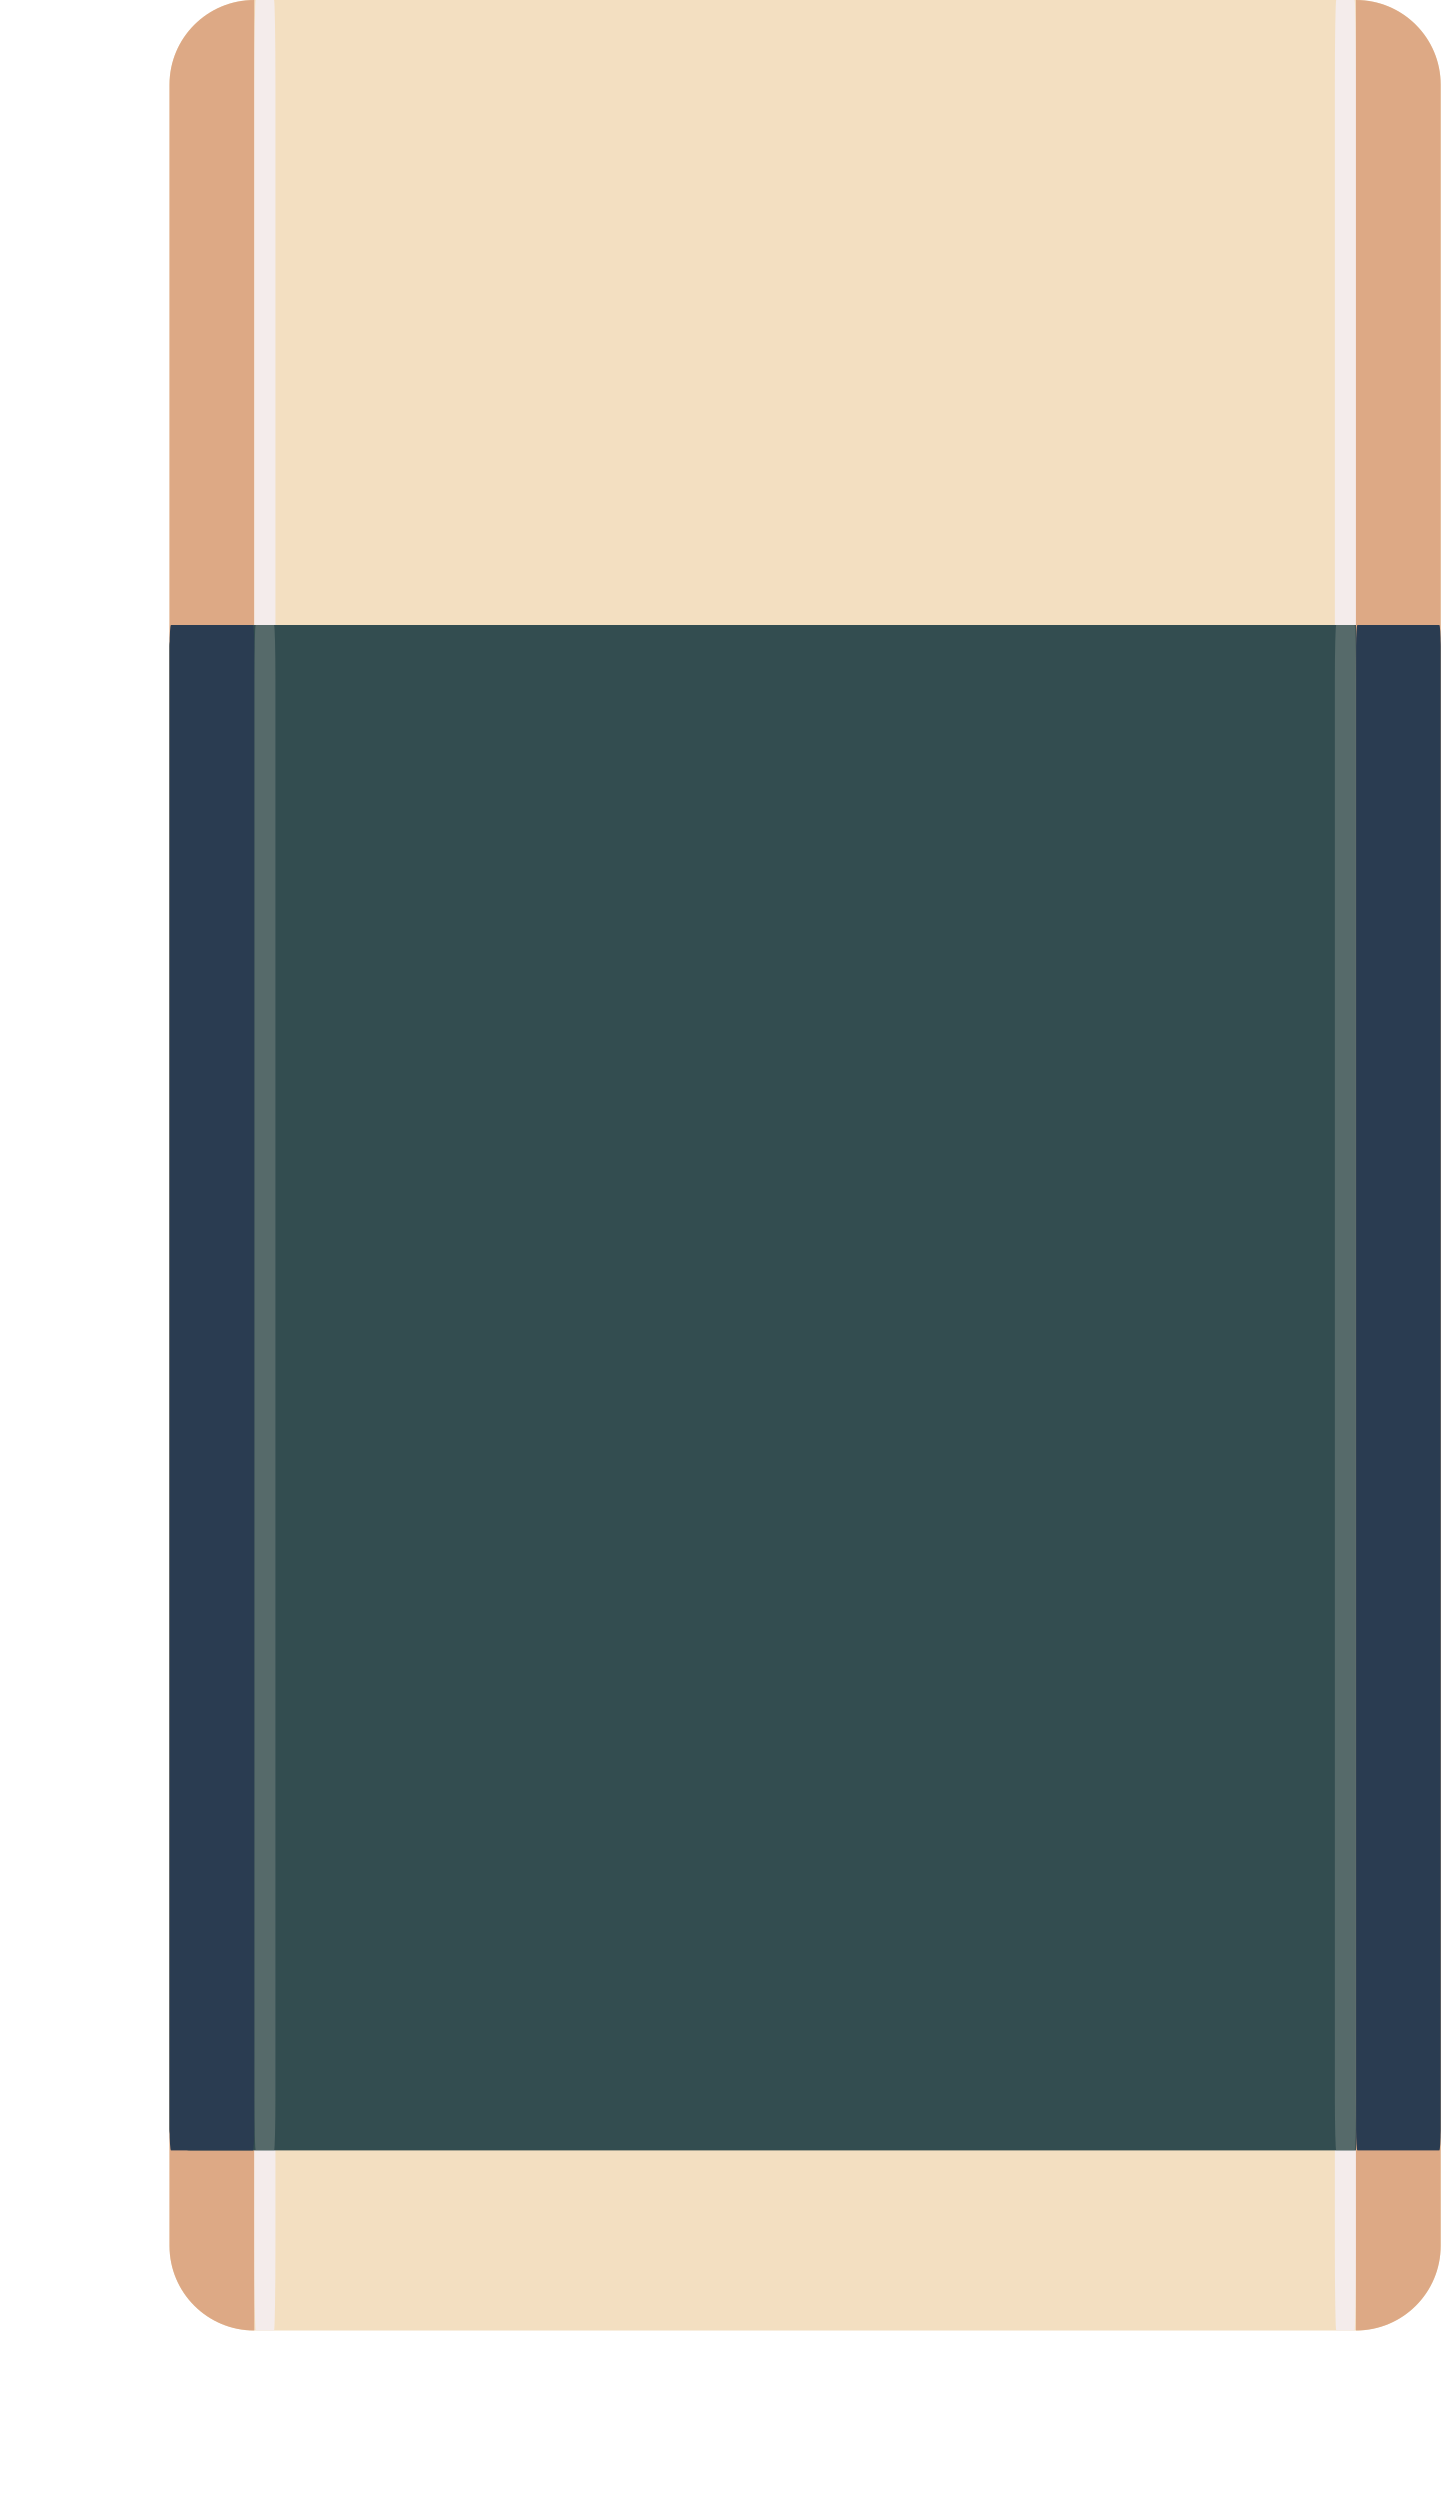
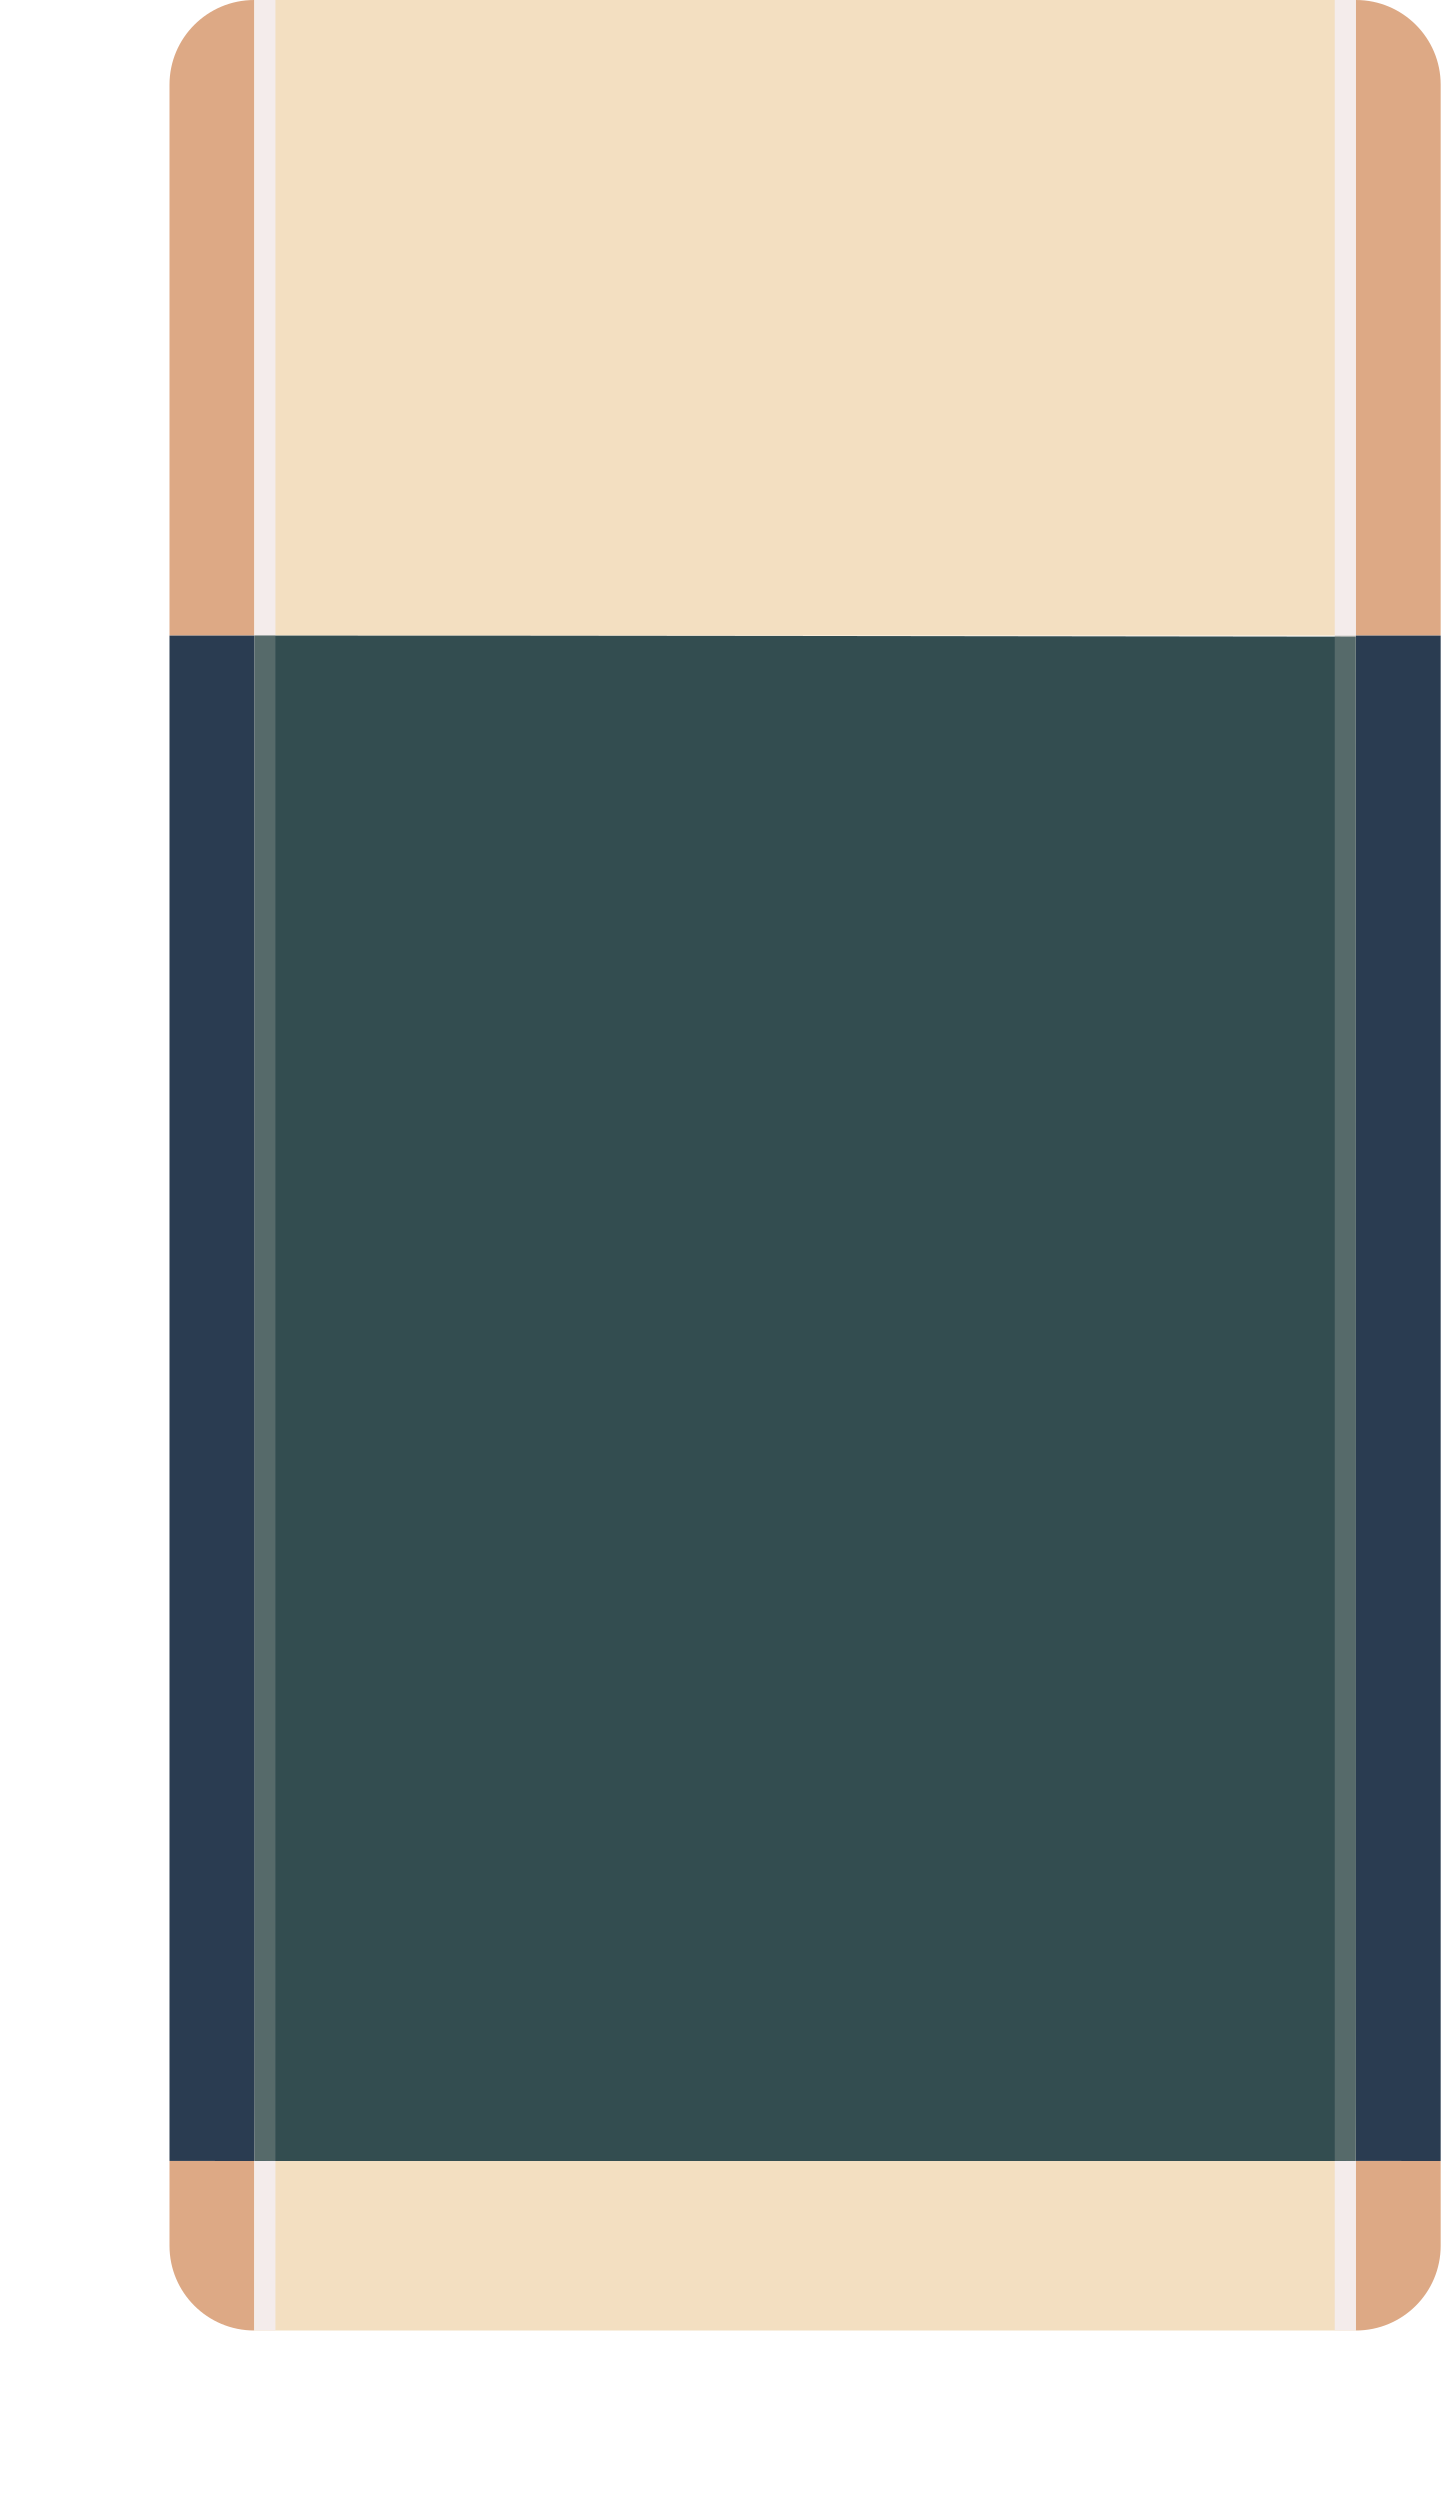
- <svg xmlns="http://www.w3.org/2000/svg" width="136" height="236" fill="none" color-interpolation-filters="sRGB">
-   <g class="fill-shadow">
-     <path d="M108 16H20C8.954 16 0 24.954 0 36v180c0 11.046 8.954 20 20 20h88c11.046 0 20-8.954 20-20V36c0-11.046-8.954-20-20-20z" class="opacity-20" />
-     <path d="M124 12H24c-6.627 0-12 5.373-12 12v188c0 6.627 5.373 12 12 12h100c6.627 0 12-5.373 12-12V24c0-6.627-5.373-12-12-12z" class="opacity-40" />
+ <svg xmlns="http://www.w3.org/2000/svg" width="136" height="236" viewBox="0 0 136 236" fill="none">
+   <g style="mix-blend-mode:soft-light">
+     <rect opacity="0.2" y="12" width="136" height="224" rx="20" fill="#2A3C51" />
+     <rect opacity="0.4" x="12" width="124" height="224" rx="12" fill="#2A3C51" />
  </g>
-   <path fill="#F3DFC1" d="M128 220H24c-4.42 0-8-3.58-8-8V8c0-4.42 3.58-8 8-8h104c4.42 0 8 3.58 8 8v204c0 4.42-3.58 8-8 8z" />
-   <path fill="#DDA985" d="M24 220c-4.42 0-8-3.58-8-8V8c0-4.42 3.58-8 8-8v220z" />
-   <path fill="#F4ECEB" d="M25.87 220h-1.73c-.07 0-.13-3.58-.13-8V8c0-4.42.06-8 .13-8h1.73c.07 0 .13 3.58.13 8v204c0 4.42-.06 8-.13 8zM127.87 220h-1.73c-.07 0-.13-3.58-.13-8V8c0-4.42.06-8 .13-8h1.73c.07 0 .13 3.58.13 8v204c0 4.42-.06 8-.13 8z" />
-   <path fill="#334D50" d="M134 203H18c-1.1 0-2-.9-2-2V61c0-1.1.9-2 2-2h116c1.1 0 2 .9 2 2v140c0 1.1-.9 2-2 2z" />
-   <path fill="#8A9792" fill-opacity=".4" d="M25.87 203h-1.73c-.07 0-.13-2.34-.13-5.24V64.24c0-2.89.06-5.24.13-5.24h1.73c.07 0 .13 2.34.13 5.24v133.53c0 2.89-.06 5.23-.13 5.23zM127.87 203h-1.73c-.07 0-.13-2.34-.13-5.24V64.24c0-2.89.06-5.24.13-5.24h1.73c.07 0 .13 2.34.13 5.24v133.53c0 2.89-.06 5.23-.13 5.23z" />
-   <path fill="#DDA985" d="M128 220c4.42 0 8-3.58 8-8V8c0-4.42-3.58-8-8-8v220z" />
-   <path fill="#2A3C51" d="M23.87 203h-7.73c-.07 0-.13-.9-.13-2V61c0-1.1.06-2 .13-2h7.73c.07 0 .13.9.13 2v140c0 1.1-.06 2-.13 2zM135.87 203h-7.73c-.07 0-.13-.9-.13-2V61c0-1.1.06-2 .13-2h7.73c.07 0 .13.9.13 2v140c0 1.1-.06 2-.13 2z" />
+   <rect x="24" width="104" height="60" fill="#F3DFC1" />
+   <path d="M16 8C16 3.582 19.582 0 24 0V60H16V8Z" fill="#DDA985" />
+   <path d="M128 0C132.418 0 136 3.582 136 8V60H128V0Z" fill="#DDA985" />
+   <path d="M16 204H24V220C19.582 220 16 216.418 16 212V204Z" fill="#DDA985" />
+   <path d="M128 204H136V212C136 216.418 132.418 220 128 220V204Z" fill="#DDA985" />
+   <rect x="24" y="204" width="104" height="16" fill="#F3DFC1" />
+   <path d="M126 219.985L126 0H128L128 220L126 219.985Z" fill="#F4ECEB" />
+   <path d="M24 219.985L24 0H26L26 220L24 219.985Z" fill="#F4ECEB" />
+   <path d="M127.98 204H24.02C23.975 204 24.02 60 24.02 60C58.673 60 93.327 60.062 127.98 60.1C127.98 72.42 128.025 204 127.98 204Z" fill="#334D50" />
+   <path d="M24 203.99L24 60H26L26 204L24 203.99Z" fill="#8A9792" fill-opacity="0.4" />
+   <path d="M16 203.99L16 60H24L24 204L16 203.99Z" fill="#2A3C51" />
+   <path d="M126 203.99L126 60H128L128 204L126 203.99Z" fill="#8A9792" fill-opacity="0.4" />
+   <path d="M128 203.99L128 60H136L136 204L128 203.99Z" fill="#2A3C51" />
</svg>
